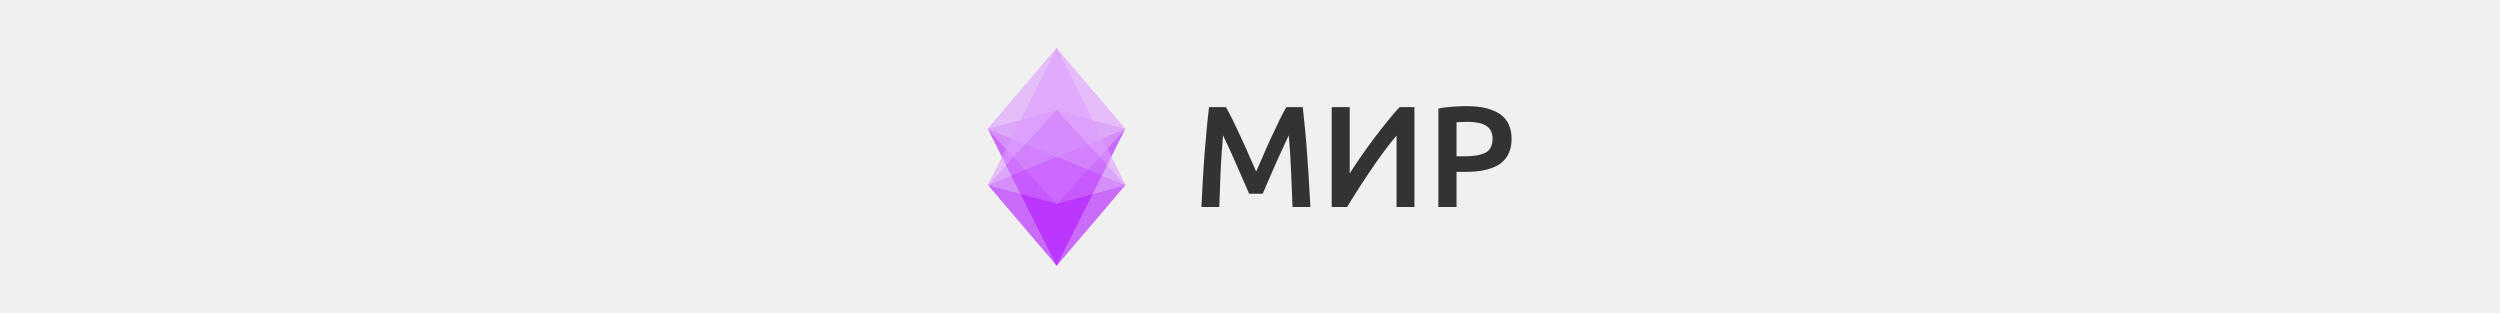
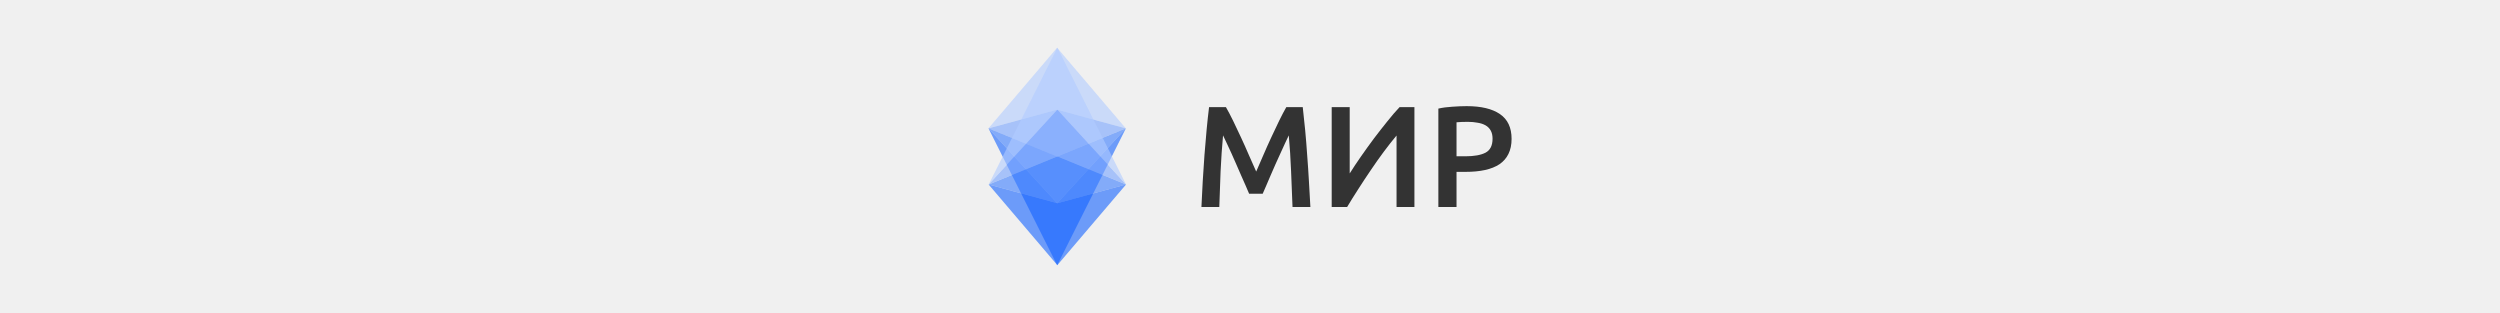
<svg xmlns="http://www.w3.org/2000/svg" width="256.67" height="32.122" viewBox="0 0 726588.64 90934.035" version="1.1" id="svg21" style="clip-rule:evenodd;fill-rule:evenodd;image-rendering:optimizeQuality;shape-rendering:geometricPrecision;text-rendering:geometricPrecision">
  <defs id="defs4">
    <style id="style2">
    .str0 {stroke:white;stroke-width:1886.27}
    .fil0 {fill:#37556E}
    .fil1 {fill:white}
    .fil2 {fill:white;fill-rule:nonzero}
   </style>
  </defs>
-   <g style="clip-rule:evenodd;fill:#333333;fill-rule:evenodd;stroke-width:45.054;image-rendering:optimizeQuality;shape-rendering:geometricPrecision;text-rendering:geometricPrecision" aria-label="МИР" transform="matrix(62.83433,0,0,62.83433,504525.03,-348569.83)" id="g7960">
-     <path d="m -2359,6043 q 14.667,25.333 32.667,62 18,36.667 36.667,77.333 18.667,40 36.667,82 18.667,41.333 34,76.667 15.333,-35.333 33.333,-76.667 18,-42 36.667,-82 18.667,-40.667 36.667,-77.333 18,-36.667 32.667,-62 h 76 q 6,50.667 11.333,108 5.333,56.667 9.333,116.67 4.667,59.333 8,120 4,60 6.667,117.33 h -82.667 q -2.667,-80.667 -6.667,-166 -3.333,-85.333 -10.667,-165.33 -7.333,15.333 -17.333,36.667 -10,21.333 -21.333,46.667 -11.333,24.667 -23.333,51.333 -11.333,26.667 -22.667,52 -10.667,24.667 -20,46.667 -9.333,21.333 -16,36.667 h -62.667 q -6.667,-15.333 -16,-37.333 -9.333,-22 -20.667,-46.667 -10.667,-25.333 -22.667,-52 -11.333,-26.667 -22.667,-51.333 -11.333,-24.667 -21.333,-46 -10,-22 -17.333,-36.667 -7.333,80 -11.333,165.33 -3.333,85.333 -6,166 h -82.667 q 2.667,-57.333 6,-118.67 4,-61.333 8,-121.33 4.667,-60.667 10,-117.33 5.333,-56.667 11.333,-104.67 z" id="path7954" style="fill:#333333;stroke-width:45.054" />
-     <path d="m -1869.8,6505 v -462 h 83.333 v 306.67 q 22.667,-36 51.333,-77.333 29.333,-42 60,-83.333 31.333,-41.333 62,-79.333 30.667,-38.667 57.333,-66.667 h 68.667 v 462 h -82.667 v -330.67 q -28,33.333 -59.333,75.333 -30.667,41.333 -60.667,86 -30,44 -58,88 -28,43.333 -50.667,81.333 z" id="path7956" style="fill:#333333;stroke-width:45.054" />
-     <path d="m -1245.7,6038.4 q 100.67,0 154,36.667 54,36.667 54,114.67 0,40.667 -14.667,70 -14,28.667 -41.333,47.333 -27.333,18 -66.667,26.667 -39.333,8.667 -90,8.667 h -42 v 162.67 h -84 v -455.33 q 29.333,-6.667 64.667,-8.667 36,-2.667 66,-2.667 z m 6,72.667 q -32,0 -52.667,2 v 157.33 h 40.667 q 60.667,0 93.333,-16.667 32.667,-17.333 32.667,-64.667 0,-22.667 -8.667,-38 -8.667,-15.333 -24,-24 -15.333,-8.667 -36.667,-12 -20.667,-4 -44.667,-4 z" id="path7958" style="fill:#333333;stroke-width:45.054" />
-   </g>
-   <rect style="clip-rule:evenodd;opacity:1;fill:none;fill-opacity:1;fill-rule:nonzero;stroke:none;stroke-width:8492.603;stroke-linecap:round;stroke-linejoin:bevel;stroke-miterlimit:4;stroke-dasharray:none;stroke-dashoffset:0;stroke-opacity:1;paint-order:stroke markers fill;image-rendering:optimizeQuality;shape-rendering:geometricPrecision;text-rendering:geometricPrecision" id="rect4846" width="726598.88" height="90934.031" x="-5.112" y="-7.2759576e-12" />
-   <g style="clip-rule:evenodd;fill-rule:evenodd;stroke-width:3.871;image-rendering:optimizeQuality;shape-rendering:geometricPrecision;text-rendering:geometricPrecision" id="g4810" transform="matrix(0.7021278,0,0,0.7021278,287045.63,13869.854)">
-     <g id="g7994-5" transform="matrix(203.8822,0,0,203.8822,2416019.8,-2104412.6)" style="stroke-width:95.165">
-       <g id="g7964-3" transform="matrix(0.2078,0,0,0.2078,-8124,9125.3)" style="opacity:0.6;fill:#de9dff;fill-opacity:1;stroke-width:95.165">
-         <path id="path7962-5" transform="translate(3987.6,3336.5)" d="m -21246,2422.1 -672.67,789.72 672.67,-183.04 672.67,183.04 z" style="opacity:1;fill:#de9dff;fill-opacity:1;stroke-width:95.165" />
+   <g style="clip-rule:evenodd;fill-rule:evenodd;image-rendering:optimizeQuality;shape-rendering:geometricPrecision;text-rendering:geometricPrecision" id="g4844" transform="matrix(0.8112762,0,0,0.8112762,10453.018,-1441.987)">
+     <g transform="matrix(1.776909,0,0,1.776909,340812.84,18769.93)" id="g4820" style="clip-rule:evenodd;fill-rule:evenodd;stroke-width:1.885;image-rendering:optimizeQuality;shape-rendering:geometricPrecision;text-rendering:geometricPrecision">
+       <g style="fill:#333333;stroke-width:45.054" aria-label="МИР" transform="matrix(43.58761,0,0,43.58761,150932.33,-251362.64)" id="g7960">
+         <path d="m -2359,6043 q 14.667,25.333 32.667,62 18,36.667 36.667,77.333 18.667,40 36.667,82 18.667,41.333 34,76.667 15.333,-35.333 33.333,-76.667 18,-42 36.667,-82 18.667,-40.667 36.667,-77.333 18,-36.667 32.667,-62 h 76 q 6,50.667 11.333,108 5.333,56.667 9.333,116.67 4.667,59.333 8,120 4,60 6.667,117.33 h -82.667 q -2.667,-80.667 -6.667,-166 -3.333,-85.333 -10.667,-165.33 -7.333,15.333 -17.333,36.667 -10,21.333 -21.333,46.667 -11.333,24.667 -23.333,51.333 -11.333,26.667 -22.667,52 -10.667,24.667 -20,46.667 -9.333,21.333 -16,36.667 h -62.667 q -6.667,-15.333 -16,-37.333 -9.333,-22 -20.667,-46.667 -10.667,-25.333 -22.667,-52 -11.333,-26.667 -22.667,-51.333 -11.333,-24.667 -21.333,-46 -10,-22 -17.333,-36.667 -7.333,80 -11.333,165.33 -3.333,85.333 -6,166 h -82.667 q 2.667,-57.333 6,-118.67 4,-61.333 8,-121.33 4.667,-60.667 10,-117.33 5.333,-56.667 11.333,-104.67 z" id="path7954" style="fill:#333333;stroke-width:45.054" />
+         <path d="m -1869.8,6505 v -462 h 83.333 v 306.67 q 22.667,-36 51.333,-77.333 29.333,-42 60,-83.333 31.333,-41.333 62,-79.333 30.667,-38.667 57.333,-66.667 h 68.667 v 462 h -82.667 v -330.67 q -28,33.333 -59.333,75.333 -30.667,41.333 -60.667,86 -30,44 -58,88 -28,43.333 -50.667,81.333 z" id="path7956" style="fill:#333333;stroke-width:45.054" />
+         <path d="m -1245.7,6038.4 q 100.67,0 154,36.667 54,36.667 54,114.67 0,40.667 -14.667,70 -14,28.667 -41.333,47.333 -27.333,18 -66.667,26.667 -39.333,8.667 -90,8.667 h -42 v 162.67 h -84 v -455.33 q 29.333,-6.667 64.667,-8.667 36,-2.667 66,-2.667 z m 6,72.667 q -32,0 -52.667,2 v 157.33 h 40.667 q 60.667,0 93.333,-16.667 32.667,-17.333 32.667,-64.667 0,-22.667 -8.667,-38 -8.667,-15.333 -24,-24 -15.333,-8.667 -36.667,-12 -20.667,-4 -44.667,-4 z" id="path7958" style="fill:#333333;stroke-width:45.054" />
      </g>
-       <g id="g7968-6" transform="matrix(0.2078,0,0,0.2078,-8124,9125.3)" style="opacity:0.6;fill:#d176ff;fill-opacity:1;stroke-width:95.165">
-         <path id="path7966-2" transform="translate(3987.6,3336.5)" d="m -21246,3028.8 -672.67,183.04 672.67,275.47 672.67,-275.47 z" style="opacity:1;fill:#d176ff;fill-opacity:1;stroke-width:95.165" />
-       </g>
-       <g id="g7972-9" transform="matrix(0.2078,0,0,0.2078,-8124,9125.3)" style="opacity:0.6;fill:#c44fff;fill-opacity:1;stroke-width:95.165">
-         <path id="path7970-1" transform="translate(3987.6,3336.5)" d="m -21918,3211.8 672.67,733.65 672.67,-733.65 -672.67,275.47 z" style="opacity:1;fill:#c44fff;fill-opacity:1;stroke-width:95.165" />
-       </g>
-       <path style="opacity:0.6;fill:#b014ff;fill-opacity:1;stroke-width:19.775" d="m -11849.937,10486.037 139.781,278.556 139.781,-278.556 -139.781,152.452 z" id="path7974-2" />
-       <g id="g7980-7" transform="matrix(-0.2078,0,0,-0.2078,-15296,11961)" style="opacity:0.6;fill:#b014ff;fill-opacity:1;stroke-width:95.165">
-         <path id="path7978-0" transform="rotate(180,-20190,5176.7)" d="m -23795,3805.1 672.67,789.72 672.67,-789.72 -672.67,183.04 z" style="opacity:1;fill:#b014ff;fill-opacity:1;stroke-width:95.165" />
-       </g>
-       <g id="g7984-9" transform="matrix(-0.2078,0,0,-0.2078,-15296,11961)" style="opacity:0.6;fill:#c44fff;fill-opacity:1;stroke-width:95.165">
-         <path id="path7982-3" transform="rotate(180,-20190,5176.7)" d="m -23122,3529.7 -672.67,275.47 672.67,183.04 672.67,-183.04 z" style="opacity:1;fill:#c44fff;fill-opacity:1;stroke-width:95.165" />
-       </g>
-       <g id="g7988-6" transform="matrix(-0.2078,0,0,-0.2078,-15296,11961)" style="opacity:0.6;fill:#d176ff;fill-opacity:1;stroke-width:95.165">
-         <path id="path7986-0" transform="rotate(180,-20190,5176.7)" d="m -23122,3071.5 -672.67,733.65 672.67,-275.47 672.67,275.47 z" style="opacity:1;fill:#d176ff;fill-opacity:1;stroke-width:95.165" />
-       </g>
-       <g id="g7992-6" transform="matrix(-0.2078,0,0,-0.2078,-15296,11961)" style="opacity:0.6;fill:#de9dff;fill-opacity:1;stroke-width:95.165">
-         <path id="path7990-2" transform="rotate(180,-20190,5176.7)" d="m -23122,2464.6 -672.67,1340.5 672.67,-733.65 672.67,733.65 z" style="opacity:1;fill:#de9dff;fill-opacity:1;stroke-width:95.165" />
+       <g style="stroke-width:95.375" transform="matrix(99.08419,0,0,99.08419,1174377.5,-1022682.4)" id="g7994">
+         <g style="opacity:0.6;fill:#b1cbff;stroke-width:95.375" transform="matrix(0.2078,0,0,0.2078,-8124,9125.3)" id="g7964">
+           <path style="opacity:1;fill:#b1cbff;stroke-width:95.375" d="m -21246,2422.1 -672.67,789.72 672.67,-183.04 672.67,183.04 z" transform="translate(3987.6,3336.5)" id="path7962" />
+         </g>
+         <g style="opacity:0.6;fill:#76a4ff;stroke-width:95.375" transform="matrix(0.2078,0,0,0.2078,-8124,9125.3)" id="g7968">
+           <path style="opacity:1;fill:#76a4ff;stroke-width:95.375" d="m -21246,3028.8 -672.67,183.04 672.67,275.47 672.67,-275.47 z" transform="translate(3987.6,3336.5)" id="path7966" />
+         </g>
+         <g style="opacity:0.6;fill:#3b7dff;stroke-width:95.375" transform="matrix(0.2078,0,0,0.2078,-8124,9125.3)" id="g7972">
+           <path style="opacity:1;fill:#3b7dff;stroke-width:95.375" d="m -21918,3211.8 672.67,733.65 672.67,-733.65 -672.67,275.47 z" transform="translate(3987.6,3336.5)" id="path7970" />
+         </g>
+         <g style="opacity:0.6;fill:#1463ff;stroke-width:95.375" transform="matrix(0.2078,0,0,0.2078,-8124,9125.3)" id="g7976">
+           <path style="opacity:1;fill:#1463ff;stroke-width:95.375" d="m -21918,3211.8 672.67,1340.5 672.67,-1340.5 -672.67,733.65 z" transform="translate(3987.6,3336.5)" id="path7974" />
+         </g>
+         <g style="opacity:0.6;fill:#1463ff;stroke-width:95.375" transform="matrix(-0.2078,0,0,-0.2078,-15296,11961)" id="g7980">
+           <path style="opacity:1;fill:#1463ff;stroke-width:95.375" d="m -23795,3805.1 672.67,789.72 672.67,-789.72 -672.67,183.04 z" transform="rotate(180,-20190,5176.7)" id="path7978" />
+         </g>
+         <g style="opacity:0.6;fill:#3b7dff;stroke-width:95.375" transform="matrix(-0.2078,0,0,-0.2078,-15296,11961)" id="g7984">
+           <path style="opacity:1;fill:#3b7dff;stroke-width:95.375" d="m -23122,3529.7 -672.67,275.47 672.67,183.04 672.67,-183.04 z" transform="rotate(180,-20190,5176.7)" id="path7982" />
+         </g>
+         <g style="opacity:0.6;fill:#76a4ff;stroke-width:95.375" transform="matrix(-0.2078,0,0,-0.2078,-15296,11961)" id="g7988">
+           <path style="opacity:1;fill:#76a4ff;stroke-width:95.375" d="m -23122,3071.5 -672.67,733.65 672.67,-275.47 672.67,275.47 z" transform="rotate(180,-20190,5176.7)" id="path7986" />
+         </g>
+         <g style="opacity:0.6;fill:#b1cbff;stroke-width:95.375" transform="matrix(-0.2078,0,0,-0.2078,-15296,11961)" id="g7992">
+           <path style="opacity:1;fill:#b1cbff;stroke-width:95.375" d="m -23122,2464.6 -672.67,1340.5 672.67,-733.65 672.67,733.65 z" transform="rotate(180,-20190,5176.7)" id="path7990" />
+         </g>
      </g>
    </g>
  </g>
+   <rect style="clip-rule:evenodd;opacity:1;fill:none;fill-opacity:1;fill-rule:nonzero;stroke:none;stroke-width:8492.603;stroke-linecap:round;stroke-linejoin:bevel;stroke-miterlimit:4;stroke-dasharray:none;stroke-dashoffset:0;stroke-opacity:1;paint-order:stroke markers fill;image-rendering:optimizeQuality;shape-rendering:geometricPrecision;text-rendering:geometricPrecision" id="rect4846" width="726598.88" height="90934.039" x="-5.114" y="-7.2759576e-12" />
</svg>
